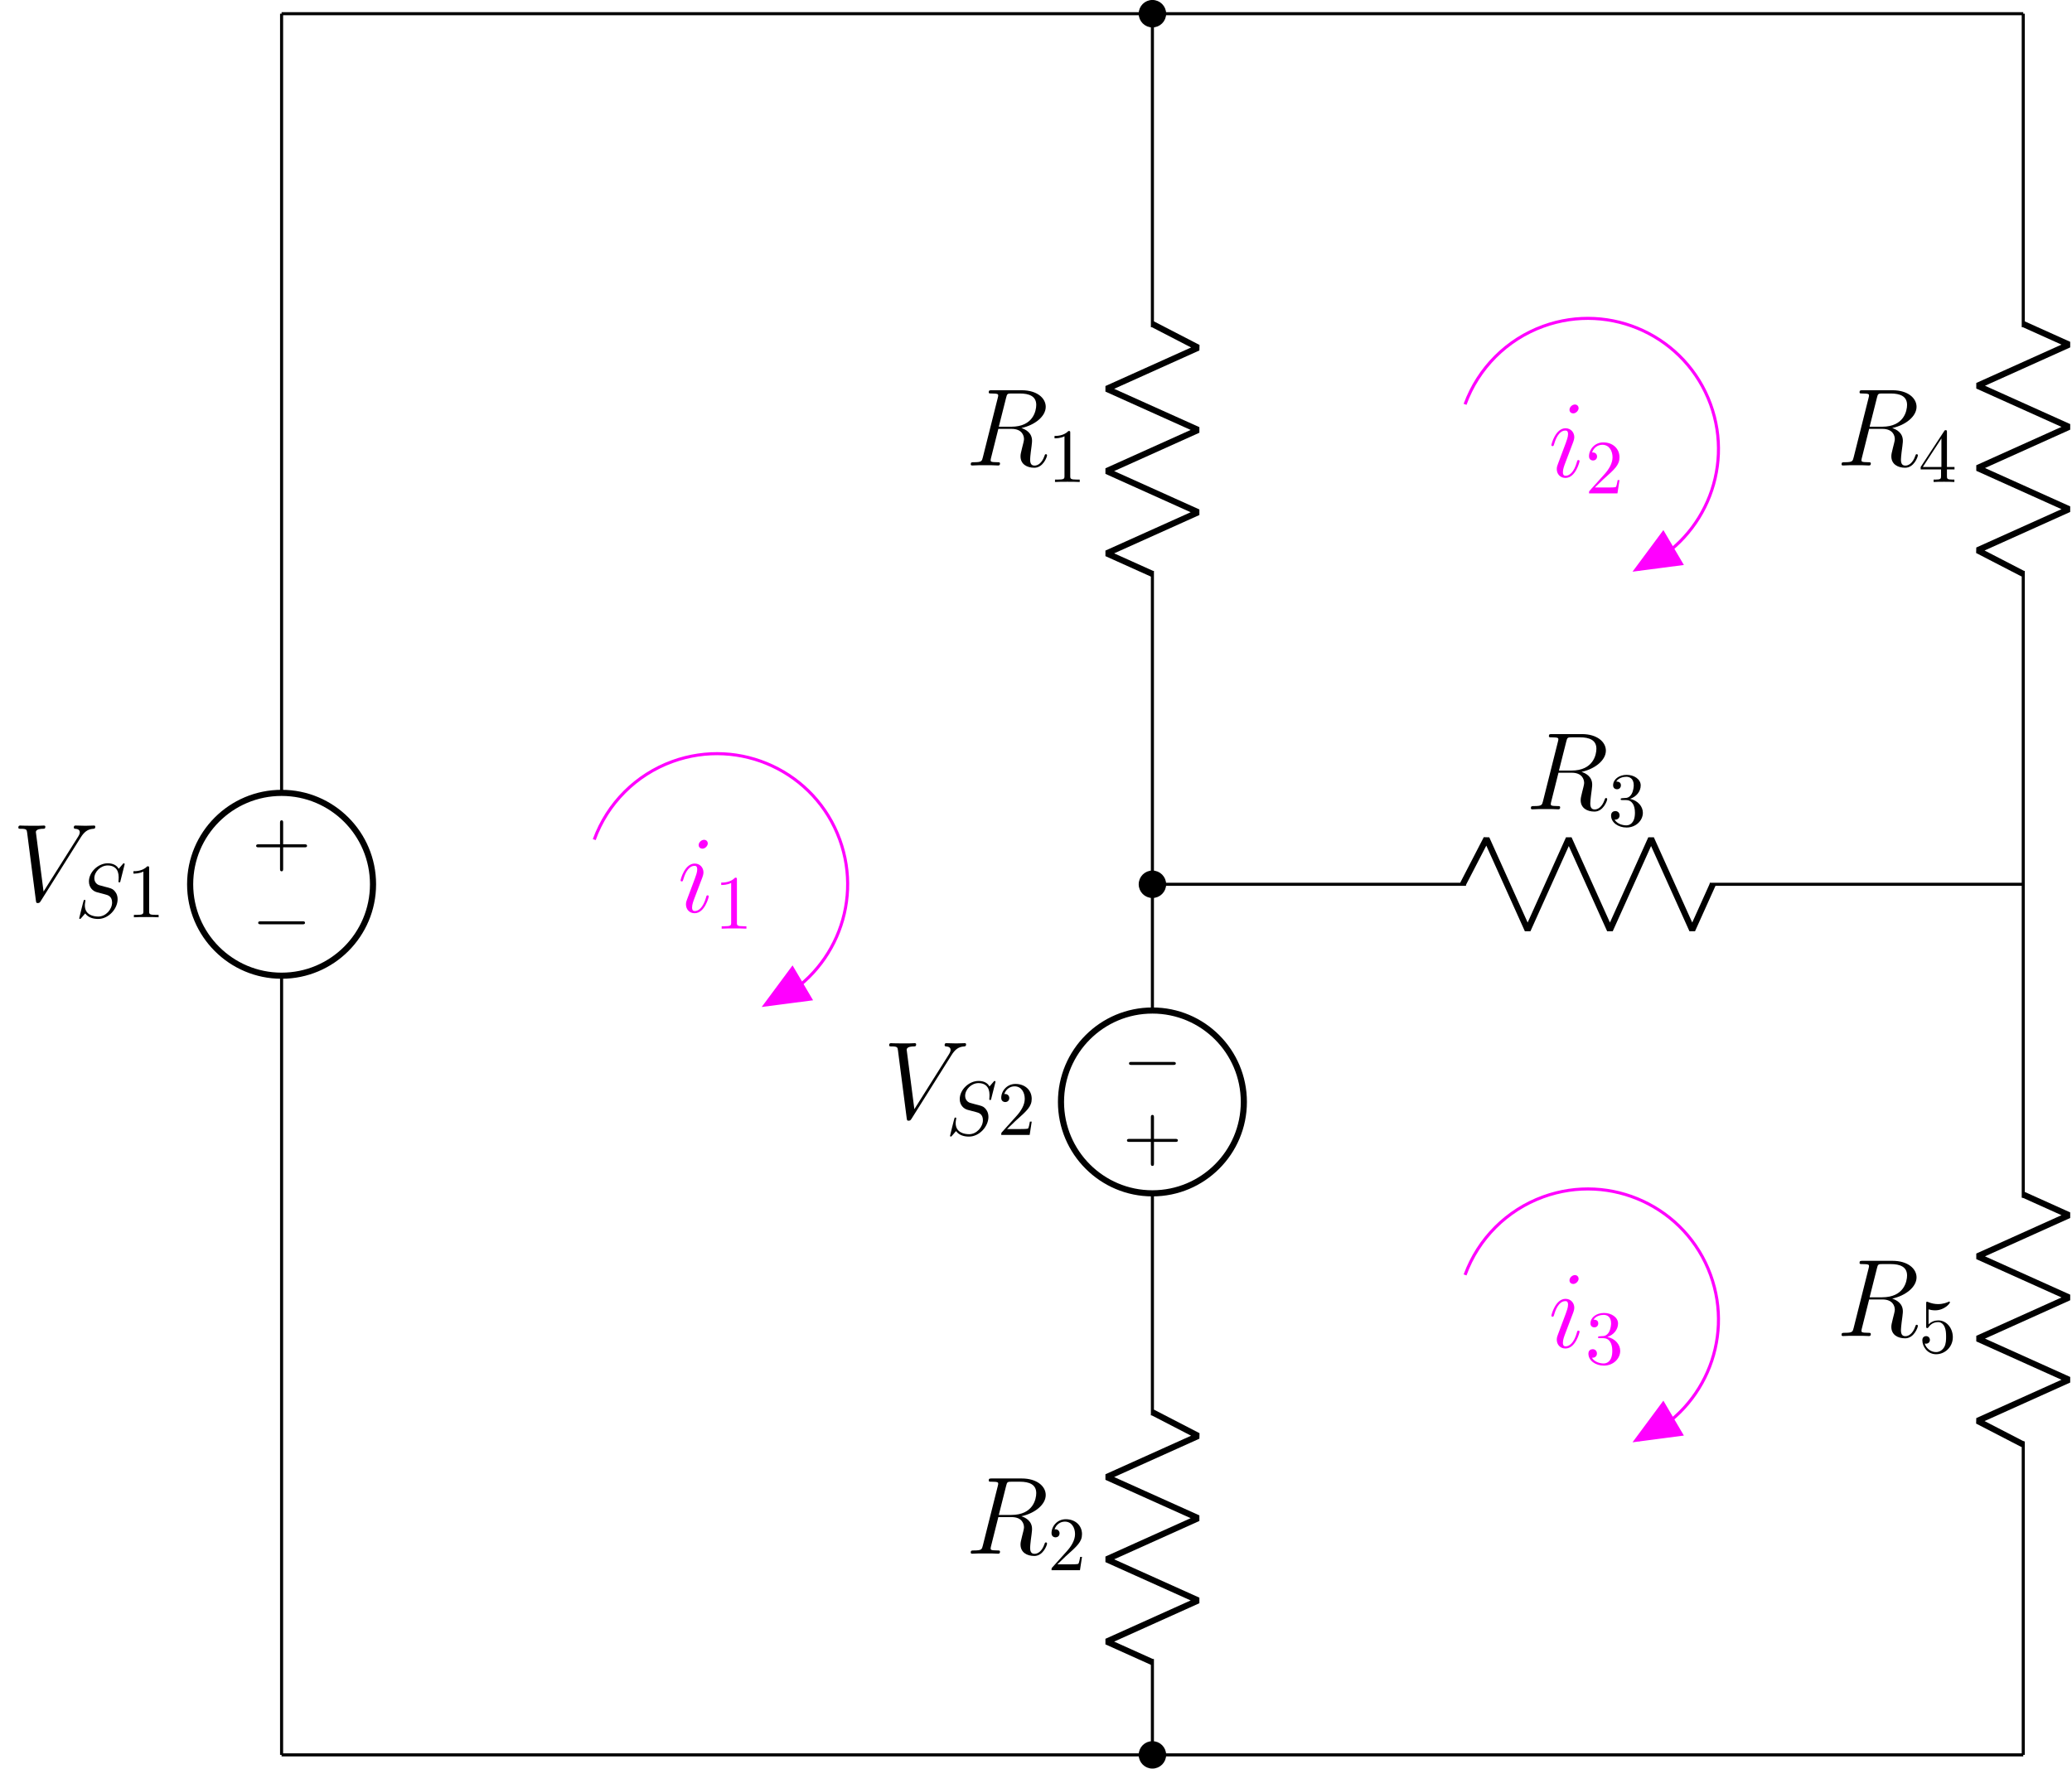
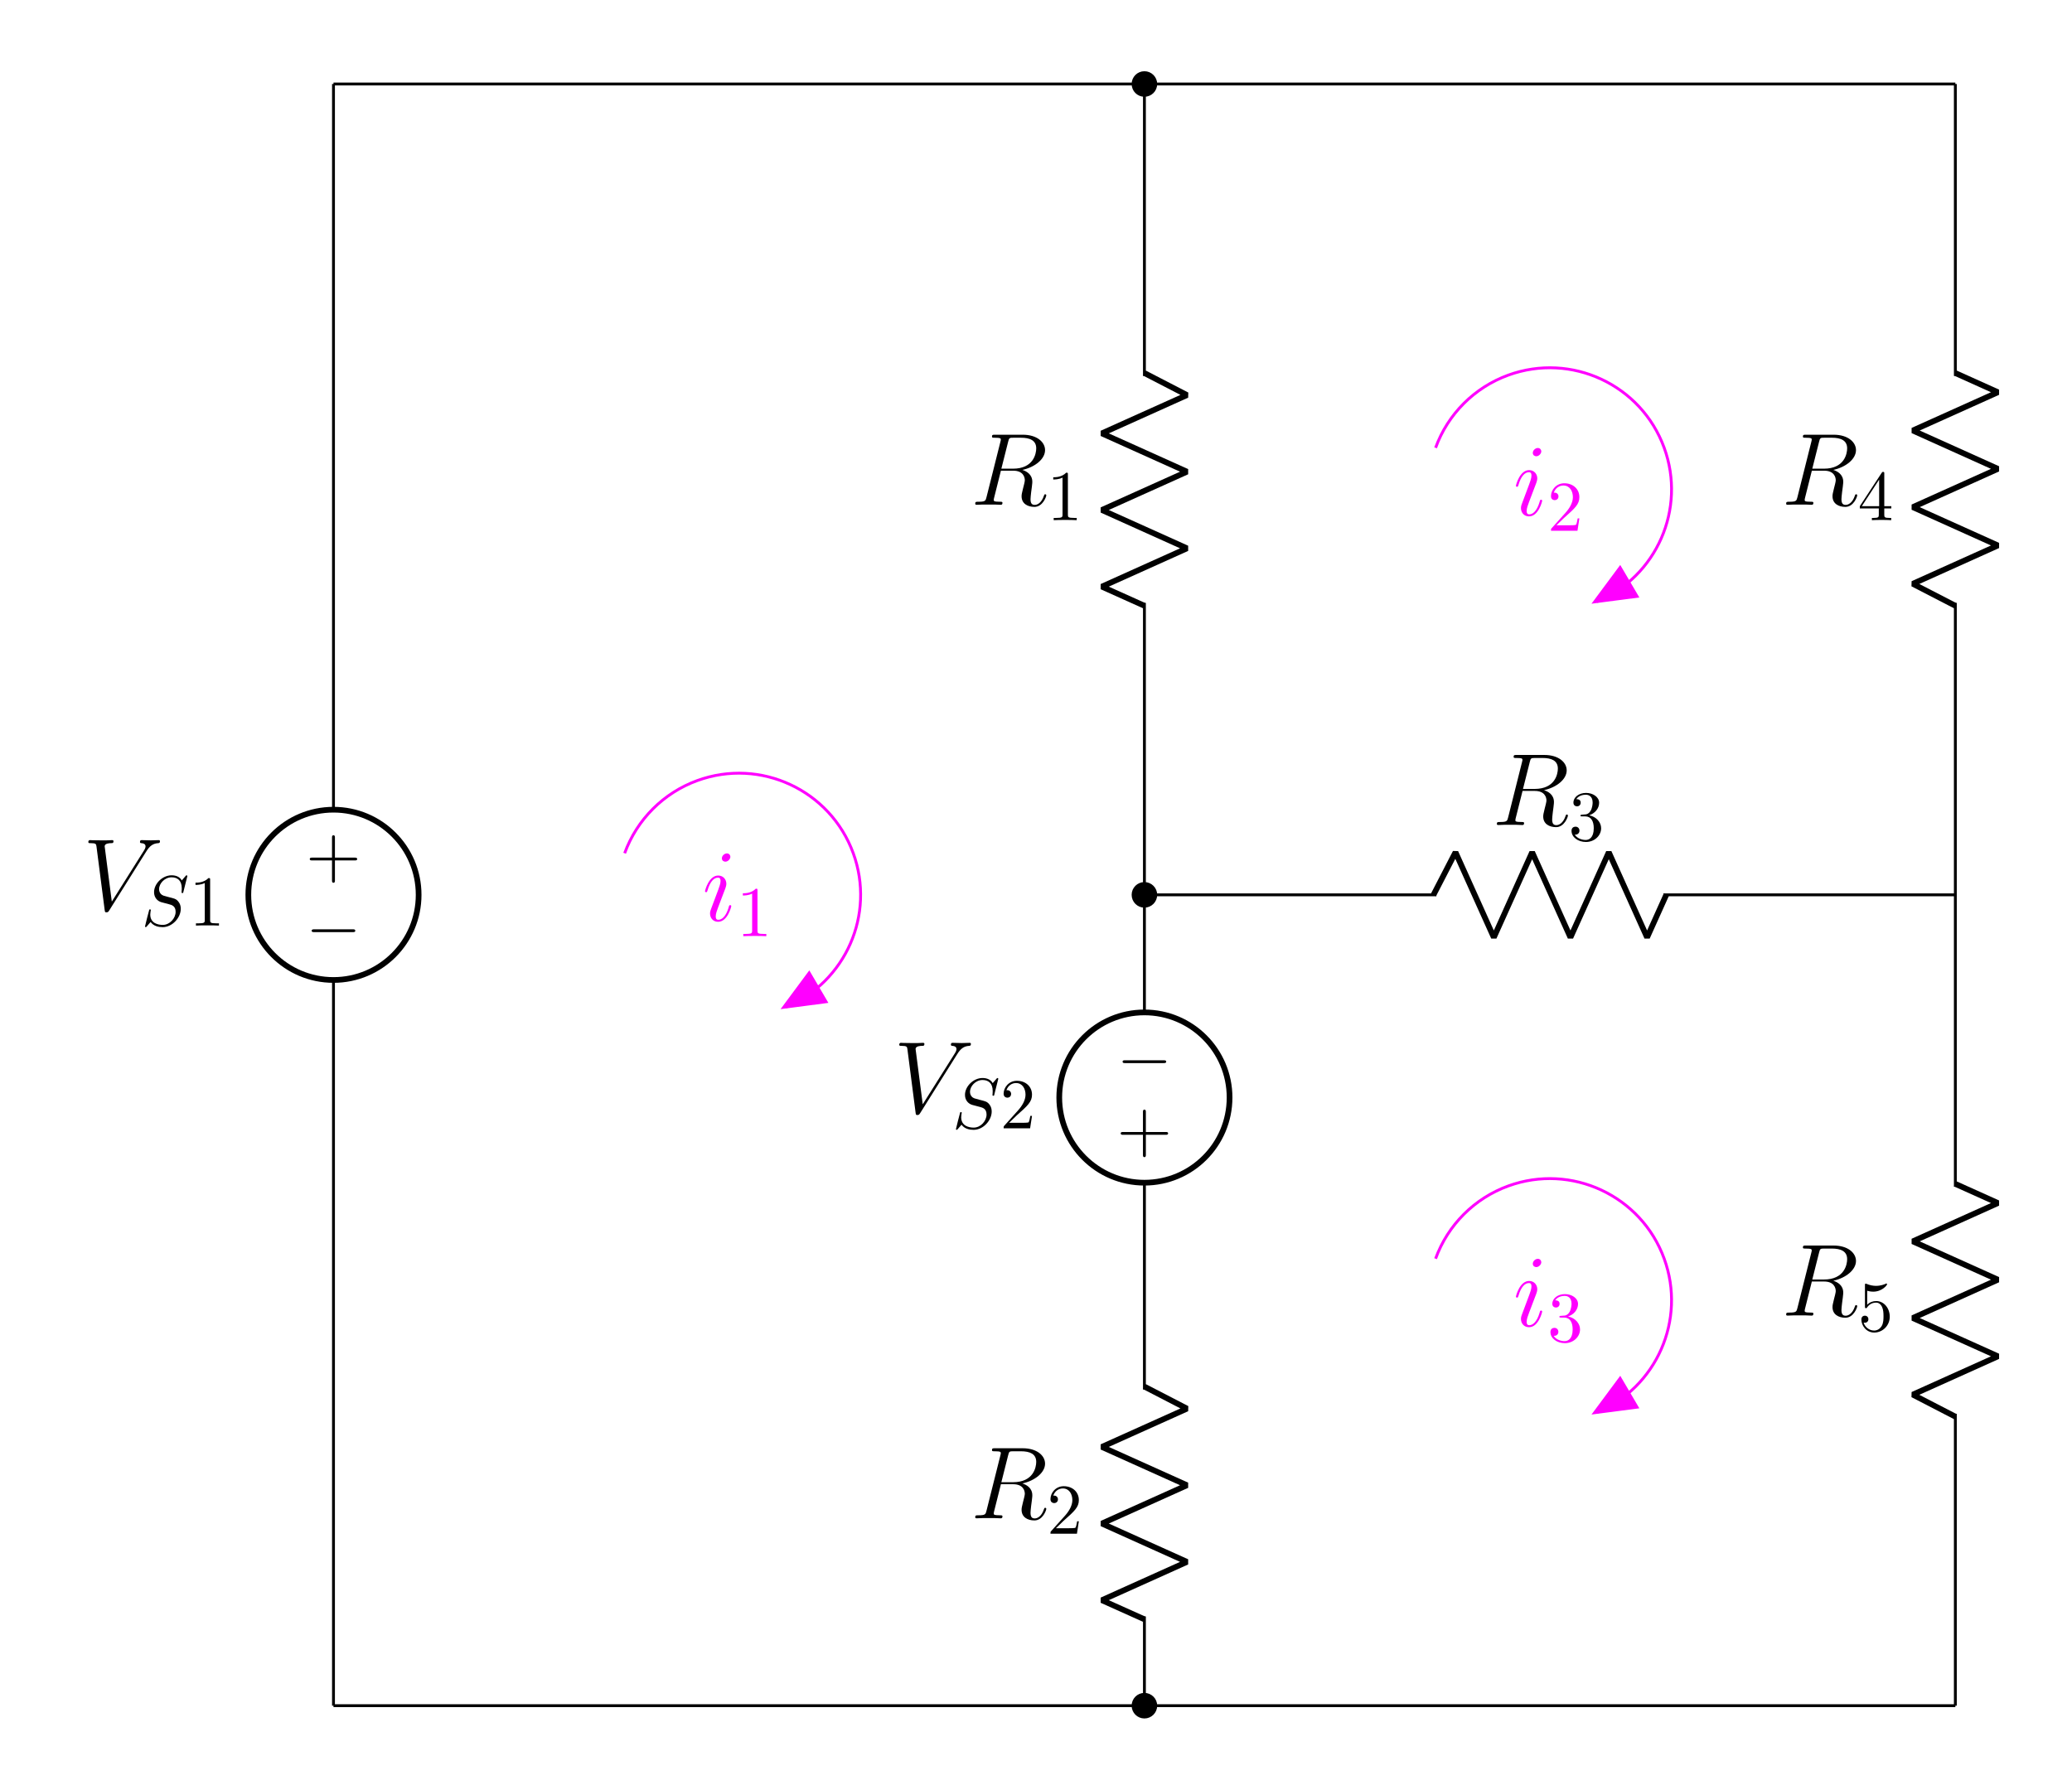
- <svg xmlns="http://www.w3.org/2000/svg" xmlns:xlink="http://www.w3.org/1999/xlink" width="269.788pt" height="230.344pt" viewBox="0 0 269.788 230.344" version="1.1">
+ <svg xmlns="http://www.w3.org/2000/svg" xmlns:xlink="http://www.w3.org/1999/xlink" width="289.713pt" height="250.27pt" viewBox="0 0 289.713 250.27" version="1.1">
  <defs>
    <g>
      <symbol overflow="visible" id="glyph0-0">
        <path style="stroke:none;" d="" />
      </symbol>
      <symbol overflow="visible" id="glyph0-1">
        <path style="stroke:none;" d="M -4.078 2.297 L -6.859 2.297 C -7 2.297 -7.188 2.297 -7.188 2.5 C -7.188 2.688 -7 2.688 -6.859 2.688 L -4.078 2.688 L -4.078 5.484 C -4.078 5.625 -4.078 5.812 -3.875 5.812 C -3.672 5.812 -3.672 5.625 -3.672 5.484 L -3.672 2.688 L -0.891 2.688 C -0.75 2.688 -0.562 2.688 -0.562 2.5 C -0.562 2.297 -0.75 2.297 -0.891 2.297 L -3.672 2.297 L -3.672 -0.5 C -3.672 -0.641 -3.672 -0.828 -3.875 -0.828 C -4.078 -0.828 -4.078 -0.641 -4.078 -0.5 Z M -4.078 2.297 " />
      </symbol>
      <symbol overflow="visible" id="glyph1-0">
        <path style="stroke:none;" d="" />
      </symbol>
      <symbol overflow="visible" id="glyph1-1">
        <path style="stroke:none;" d="M -6.562 2.297 C -6.734 2.297 -6.922 2.297 -6.922 2.5 C -6.922 2.688 -6.734 2.688 -6.562 2.688 L -1.172 2.688 C -1 2.688 -0.828 2.688 -0.828 2.5 C -0.828 2.297 -1 2.297 -1.172 2.297 Z M -6.562 2.297 " />
      </symbol>
      <symbol overflow="visible" id="glyph2-0">
        <path style="stroke:none;" d="" />
      </symbol>
      <symbol overflow="visible" id="glyph2-1">
        <path style="stroke:none;" d="M 8.875 -8.203 C 9.359 -8.984 9.812 -9.328 10.547 -9.375 C 10.688 -9.391 10.797 -9.391 10.797 -9.656 C 10.797 -9.703 10.766 -9.797 10.641 -9.797 C 10.391 -9.797 9.766 -9.766 9.516 -9.766 C 9.094 -9.766 8.656 -9.797 8.266 -9.797 C 8.141 -9.797 8 -9.797 8 -9.531 C 8 -9.391 8.141 -9.375 8.188 -9.375 C 8.719 -9.344 8.781 -9.078 8.781 -8.906 C 8.781 -8.688 8.578 -8.359 8.562 -8.344 L 4.062 -1.203 L 3.062 -8.938 C 3.062 -9.359 3.797 -9.375 3.953 -9.375 C 4.172 -9.375 4.297 -9.375 4.297 -9.656 C 4.297 -9.797 4.141 -9.797 4.109 -9.797 C 3.859 -9.797 3.578 -9.766 3.328 -9.766 L 2.531 -9.766 C 1.484 -9.766 1.047 -9.797 1.031 -9.797 C 0.953 -9.797 0.781 -9.797 0.781 -9.531 C 0.781 -9.375 0.875 -9.375 1.109 -9.375 C 1.844 -9.375 1.875 -9.25 1.922 -8.891 L 3.062 -0.047 C 3.109 0.266 3.109 0.297 3.312 0.297 C 3.484 0.297 3.562 0.266 3.703 0.031 Z M 8.875 -8.203 " />
      </symbol>
      <symbol overflow="visible" id="glyph2-2">
        <path style="stroke:none;" d="M 5.281 -8.828 C 5.406 -9.359 5.469 -9.375 6.031 -9.375 L 7.062 -9.375 C 8.297 -9.375 9.203 -9.016 9.203 -7.891 C 9.203 -7.156 8.828 -5.047 5.953 -5.047 L 4.328 -5.047 Z M 7.266 -4.875 C 9.047 -5.266 10.438 -6.406 10.438 -7.641 C 10.438 -8.766 9.312 -9.797 7.312 -9.797 L 3.422 -9.797 C 3.141 -9.797 3.016 -9.797 3.016 -9.531 C 3.016 -9.375 3.109 -9.375 3.391 -9.375 C 4.25 -9.375 4.25 -9.266 4.25 -9.109 C 4.25 -9.078 4.25 -9 4.188 -8.781 L 2.25 -1.062 C 2.125 -0.562 2.094 -0.422 1.109 -0.422 C 0.781 -0.422 0.672 -0.422 0.672 -0.141 C 0.672 0 0.828 0 0.875 0 C 1.141 0 1.438 -0.031 1.703 -0.031 L 3.406 -0.031 C 3.656 -0.031 3.953 0 4.219 0 C 4.328 0 4.484 0 4.484 -0.266 C 4.484 -0.422 4.359 -0.422 4.141 -0.422 C 3.266 -0.422 3.266 -0.531 3.266 -0.672 C 3.266 -0.688 3.266 -0.781 3.297 -0.906 L 4.266 -4.766 L 5.984 -4.766 C 7.344 -4.766 7.609 -3.906 7.609 -3.422 C 7.609 -3.219 7.453 -2.656 7.359 -2.281 C 7.203 -1.625 7.156 -1.469 7.156 -1.188 C 7.156 -0.172 7.984 0.297 8.953 0.297 C 10.109 0.297 10.609 -1.125 10.609 -1.312 C 10.609 -1.422 10.547 -1.469 10.453 -1.469 C 10.344 -1.469 10.312 -1.375 10.281 -1.266 C 9.938 -0.25 9.359 0.016 9 0.016 C 8.641 0.016 8.406 -0.141 8.406 -0.781 C 8.406 -1.141 8.578 -2.438 8.594 -2.516 C 8.656 -3.047 8.656 -3.094 8.656 -3.219 C 8.656 -4.266 7.812 -4.703 7.266 -4.875 Z M 7.266 -4.875 " />
      </symbol>
      <symbol overflow="visible" id="glyph2-3">
        <path style="stroke:none;" d="M 4.062 -2.047 C 4.062 -2.125 4 -2.188 3.922 -2.188 C 3.781 -2.188 3.766 -2.141 3.703 -1.891 C 3.328 -0.594 2.734 -0.141 2.266 -0.141 C 2.094 -0.141 1.891 -0.188 1.891 -0.609 C 1.891 -1 2.062 -1.438 2.219 -1.859 L 3.234 -4.531 C 3.266 -4.641 3.375 -4.906 3.375 -5.172 C 3.375 -5.781 2.938 -6.328 2.234 -6.328 C 0.922 -6.328 0.391 -4.25 0.391 -4.125 C 0.391 -4.078 0.438 -4 0.547 -4 C 0.672 -4 0.688 -4.062 0.75 -4.266 C 1.094 -5.469 1.641 -6.031 2.188 -6.031 C 2.328 -6.031 2.562 -6.031 2.562 -5.562 C 2.562 -5.188 2.375 -4.719 2.266 -4.406 L 1.266 -1.734 C 1.172 -1.5 1.094 -1.281 1.094 -1.016 C 1.094 -0.375 1.531 0.141 2.219 0.141 C 3.547 0.141 4.062 -1.953 4.062 -2.047 Z M 3.938 -8.953 C 3.938 -9.172 3.766 -9.422 3.453 -9.422 C 3.125 -9.422 2.75 -9.109 2.75 -8.734 C 2.75 -8.375 3.062 -8.266 3.234 -8.266 C 3.609 -8.266 3.938 -8.641 3.938 -8.953 Z M 3.938 -8.953 " />
      </symbol>
      <symbol overflow="visible" id="glyph3-0">
        <path style="stroke:none;" d="" />
      </symbol>
      <symbol overflow="visible" id="glyph3-1">
        <path style="stroke:none;" d="M 6.438 -6.922 C 6.438 -6.953 6.406 -7.031 6.312 -7.031 C 6.266 -7.031 6.266 -7.016 6.141 -6.875 L 5.656 -6.312 C 5.406 -6.781 4.891 -7.031 4.234 -7.031 C 2.969 -7.031 1.781 -5.875 1.781 -4.672 C 1.781 -3.875 2.297 -3.406 2.812 -3.266 L 3.875 -2.984 C 4.25 -2.891 4.797 -2.734 4.797 -1.922 C 4.797 -1.031 3.984 -0.094 3 -0.094 C 2.359 -0.094 1.25 -0.312 1.25 -1.547 C 1.25 -1.781 1.312 -2.031 1.312 -2.078 C 1.328 -2.125 1.328 -2.141 1.328 -2.156 C 1.328 -2.25 1.266 -2.266 1.219 -2.266 C 1.172 -2.266 1.141 -2.25 1.109 -2.219 C 1.078 -2.188 0.516 0.094 0.516 0.125 C 0.516 0.172 0.562 0.219 0.625 0.219 C 0.672 0.219 0.688 0.203 0.812 0.062 L 1.297 -0.5 C 1.719 0.078 2.406 0.219 2.984 0.219 C 4.344 0.219 5.516 -1.109 5.516 -2.344 C 5.516 -3.031 5.172 -3.375 5.031 -3.516 C 4.797 -3.734 4.641 -3.781 3.766 -4 C 3.531 -4.062 3.188 -4.172 3.094 -4.188 C 2.828 -4.281 2.484 -4.562 2.484 -5.094 C 2.484 -5.906 3.281 -6.75 4.234 -6.75 C 5.047 -6.75 5.656 -6.312 5.656 -5.203 C 5.656 -4.891 5.625 -4.703 5.625 -4.641 C 5.625 -4.641 5.625 -4.547 5.734 -4.547 C 5.844 -4.547 5.859 -4.578 5.891 -4.75 Z M 6.438 -6.922 " />
      </symbol>
      <symbol overflow="visible" id="glyph4-0">
        <path style="stroke:none;" d="" />
      </symbol>
      <symbol overflow="visible" id="glyph4-1">
        <path style="stroke:none;" d="M 2.938 -6.375 C 2.938 -6.625 2.938 -6.641 2.703 -6.641 C 2.078 -6 1.203 -6 0.891 -6 L 0.891 -5.688 C 1.094 -5.688 1.672 -5.688 2.188 -5.953 L 2.188 -0.781 C 2.188 -0.422 2.156 -0.312 1.266 -0.312 L 0.953 -0.312 L 0.953 0 C 1.297 -0.031 2.156 -0.031 2.562 -0.031 C 2.953 -0.031 3.828 -0.031 4.172 0 L 4.172 -0.312 L 3.859 -0.312 C 2.953 -0.312 2.938 -0.422 2.938 -0.781 Z M 2.938 -6.375 " />
      </symbol>
      <symbol overflow="visible" id="glyph4-2">
        <path style="stroke:none;" d="M 4.078 -2.297 L 6.859 -2.297 C 7 -2.297 7.188 -2.297 7.188 -2.5 C 7.188 -2.688 7 -2.688 6.859 -2.688 L 4.078 -2.688 L 4.078 -5.484 C 4.078 -5.625 4.078 -5.812 3.875 -5.812 C 3.672 -5.812 3.672 -5.625 3.672 -5.484 L 3.672 -2.688 L 0.891 -2.688 C 0.75 -2.688 0.562 -2.688 0.562 -2.5 C 0.562 -2.297 0.75 -2.297 0.891 -2.297 L 3.672 -2.297 L 3.672 0.5 C 3.672 0.641 3.672 0.828 3.875 0.828 C 4.078 0.828 4.078 0.641 4.078 0.5 Z M 4.078 -2.297 " />
      </symbol>
      <symbol overflow="visible" id="glyph4-3">
        <path style="stroke:none;" d="M 1.266 -0.766 L 2.328 -1.797 C 3.875 -3.172 4.469 -3.703 4.469 -4.703 C 4.469 -5.844 3.578 -6.641 2.359 -6.641 C 1.234 -6.641 0.5 -5.719 0.5 -4.828 C 0.5 -4.281 1 -4.281 1.031 -4.281 C 1.203 -4.281 1.547 -4.391 1.547 -4.812 C 1.547 -5.062 1.359 -5.328 1.016 -5.328 C 0.938 -5.328 0.922 -5.328 0.891 -5.312 C 1.109 -5.969 1.656 -6.328 2.234 -6.328 C 3.141 -6.328 3.562 -5.516 3.562 -4.703 C 3.562 -3.906 3.078 -3.125 2.516 -2.5 L 0.609 -0.375 C 0.5 -0.266 0.5 -0.234 0.5 0 L 4.203 0 L 4.469 -1.734 L 4.234 -1.734 C 4.172 -1.438 4.109 -1 4 -0.844 C 3.938 -0.766 3.281 -0.766 3.062 -0.766 Z M 1.266 -0.766 " />
      </symbol>
      <symbol overflow="visible" id="glyph4-4">
        <path style="stroke:none;" d="M 4.469 -2 C 4.469 -3.188 3.656 -4.188 2.578 -4.188 C 2.109 -4.188 1.672 -4.031 1.312 -3.672 L 1.312 -5.625 C 1.516 -5.562 1.844 -5.5 2.156 -5.5 C 3.391 -5.5 4.094 -6.406 4.094 -6.531 C 4.094 -6.594 4.062 -6.641 3.984 -6.641 C 3.984 -6.641 3.953 -6.641 3.906 -6.609 C 3.703 -6.516 3.219 -6.312 2.547 -6.312 C 2.156 -6.312 1.688 -6.391 1.219 -6.594 C 1.141 -6.625 1.125 -6.625 1.109 -6.625 C 1 -6.625 1 -6.547 1 -6.391 L 1 -3.438 C 1 -3.266 1 -3.188 1.141 -3.188 C 1.219 -3.188 1.234 -3.203 1.281 -3.266 C 1.391 -3.422 1.75 -3.969 2.562 -3.969 C 3.078 -3.969 3.328 -3.516 3.406 -3.328 C 3.562 -2.953 3.594 -2.578 3.594 -2.078 C 3.594 -1.719 3.594 -1.125 3.344 -0.703 C 3.109 -0.312 2.734 -0.062 2.281 -0.062 C 1.562 -0.062 0.984 -0.594 0.812 -1.172 C 0.844 -1.172 0.875 -1.156 0.984 -1.156 C 1.312 -1.156 1.484 -1.406 1.484 -1.641 C 1.484 -1.891 1.312 -2.141 0.984 -2.141 C 0.844 -2.141 0.5 -2.062 0.5 -1.609 C 0.5 -0.75 1.188 0.219 2.297 0.219 C 3.453 0.219 4.469 -0.734 4.469 -2 Z M 4.469 -2 " />
      </symbol>
      <symbol overflow="visible" id="glyph4-5">
        <path style="stroke:none;" d="M 2.938 -1.641 L 2.938 -0.781 C 2.938 -0.422 2.906 -0.312 2.172 -0.312 L 1.969 -0.312 L 1.969 0 C 2.375 -0.031 2.891 -0.031 3.312 -0.031 C 3.734 -0.031 4.25 -0.031 4.672 0 L 4.672 -0.312 L 4.453 -0.312 C 3.719 -0.312 3.703 -0.422 3.703 -0.781 L 3.703 -1.641 L 4.688 -1.641 L 4.688 -1.953 L 3.703 -1.953 L 3.703 -6.484 C 3.703 -6.688 3.703 -6.75 3.531 -6.75 C 3.453 -6.75 3.422 -6.75 3.344 -6.625 L 0.281 -1.953 L 0.281 -1.641 Z M 2.984 -1.953 L 0.562 -1.953 L 2.984 -5.672 Z M 2.984 -1.953 " />
      </symbol>
      <symbol overflow="visible" id="glyph4-6">
        <path style="stroke:none;" d="M 2.891 -3.516 C 3.703 -3.781 4.281 -4.469 4.281 -5.266 C 4.281 -6.078 3.406 -6.641 2.453 -6.641 C 1.453 -6.641 0.688 -6.047 0.688 -5.281 C 0.688 -4.953 0.906 -4.766 1.203 -4.766 C 1.5 -4.766 1.703 -4.984 1.703 -5.281 C 1.703 -5.766 1.234 -5.766 1.094 -5.766 C 1.391 -6.266 2.047 -6.391 2.406 -6.391 C 2.828 -6.391 3.375 -6.172 3.375 -5.281 C 3.375 -5.156 3.344 -4.578 3.094 -4.141 C 2.797 -3.656 2.453 -3.625 2.203 -3.625 C 2.125 -3.609 1.891 -3.594 1.812 -3.594 C 1.734 -3.578 1.672 -3.562 1.672 -3.469 C 1.672 -3.359 1.734 -3.359 1.906 -3.359 L 2.344 -3.359 C 3.156 -3.359 3.531 -2.688 3.531 -1.703 C 3.531 -0.344 2.844 -0.062 2.406 -0.062 C 1.969 -0.062 1.219 -0.234 0.875 -0.812 C 1.219 -0.766 1.531 -0.984 1.531 -1.359 C 1.531 -1.719 1.266 -1.922 0.984 -1.922 C 0.734 -1.922 0.422 -1.781 0.422 -1.344 C 0.422 -0.438 1.344 0.219 2.438 0.219 C 3.656 0.219 4.562 -0.688 4.562 -1.703 C 4.562 -2.516 3.922 -3.297 2.891 -3.516 Z M 2.891 -3.516 " />
      </symbol>
      <symbol overflow="visible" id="glyph5-0">
        <path style="stroke:none;" d="" />
      </symbol>
      <symbol overflow="visible" id="glyph5-1">
        <path style="stroke:none;" d="M 6.562 -2.297 C 6.734 -2.297 6.922 -2.297 6.922 -2.5 C 6.922 -2.688 6.734 -2.688 6.562 -2.688 L 1.172 -2.688 C 1 -2.688 0.828 -2.688 0.828 -2.5 C 0.828 -2.297 1 -2.297 1.172 -2.297 Z M 6.562 -2.297 " />
      </symbol>
    </g>
-     <clipPath id="clip1">
-       <path d="M 257 155 L 269.789 155 L 269.789 189 L 257 189 Z M 257 155 " />
-     </clipPath>
-     <clipPath id="clip2">
-       <path d="M 257 41 L 269.789 41 L 269.789 76 L 257 76 Z M 257 41 " />
-     </clipPath>
-     <clipPath id="clip3">
-       <path d="M 148 226 L 152 226 L 152 230.344 L 148 230.344 Z M 148 226 " />
-     </clipPath>
-     <clipPath id="clip4">
-       <path d="M 142 221 L 158 221 L 158 230.344 L 142 230.344 Z M 142 221 " />
-     </clipPath>
  </defs>
  <g id="surface1">
-     <path style="fill:none;stroke-width:0.399;stroke-linecap:butt;stroke-linejoin:miter;stroke:rgb(0%,0%,0%);stroke-opacity:1;stroke-miterlimit:10;" d="M -0.001 -0.001 L -0.001 0.199 M -0.001 -0.001 L -0.001 101.48 M -0.001 125.292 L -0.001 226.773 M -0.001 226.574 L -0.001 226.773 " transform="matrix(1,0,0,-1,36.665,228.558)" />
-     <path style="fill:none;stroke-width:0.797;stroke-linecap:butt;stroke-linejoin:miter;stroke:rgb(0%,0%,0%);stroke-opacity:1;stroke-miterlimit:10;" d="M -11.907 113.386 C -11.907 106.812 -6.575 101.48 -0.001 101.48 C 6.577 101.48 11.905 106.812 11.905 113.386 C 11.905 119.964 6.577 125.292 -0.001 125.292 C -6.575 125.292 -11.907 119.964 -11.907 113.386 Z M -11.907 113.386 " transform="matrix(1,0,0,-1,36.665,228.558)" />
+     <path style="fill:none;stroke-width:0.399;stroke-linecap:butt;stroke-linejoin:miter;stroke:rgb(0%,0%,0%);stroke-opacity:1;stroke-miterlimit:10;" d="M 0.001 0.001 L 0.001 0.201 M 0.001 0.001 L 0.001 101.482 M 0.001 125.294 L 0.001 226.775 M 0.001 226.576 L 0.001 226.775 " transform="matrix(1,0,0,-1,46.628,238.521)" />
+     <path style="fill:none;stroke-width:0.797;stroke-linecap:butt;stroke-linejoin:miter;stroke:rgb(0%,0%,0%);stroke-opacity:1;stroke-miterlimit:10;" d="M -11.905 113.388 C -11.905 106.81 -6.577 101.482 0.001 101.482 C 6.575 101.482 11.907 106.81 11.907 113.388 C 11.907 119.962 6.575 125.294 0.001 125.294 C -6.577 125.294 -11.905 119.962 -11.905 113.388 Z M -11.905 113.388 " transform="matrix(1,0,0,-1,46.628,238.521)" />
    <g style="fill:rgb(0%,0%,0%);fill-opacity:1;">
-       <use xlink:href="#glyph0-1" x="40.54" y="107.668" />
+       <use xlink:href="#glyph0-1" x="50.502" y="117.632" />
    </g>
    <g style="fill:rgb(0%,0%,0%);fill-opacity:1;">
-       <use xlink:href="#glyph1-1" x="40.54" y="117.694" />
+       <use xlink:href="#glyph1-1" x="50.502" y="127.658" />
    </g>
    <g style="fill:rgb(0%,0%,0%);fill-opacity:1;">
-       <use xlink:href="#glyph2-1" x="1.609" y="117.317" />
+       <use xlink:href="#glyph2-1" x="11.571" y="127.28" />
    </g>
    <g style="fill:rgb(0%,0%,0%);fill-opacity:1;">
-       <use xlink:href="#glyph3-1" x="9.798" y="119.468" />
+       <use xlink:href="#glyph3-1" x="19.76" y="129.432" />
    </g>
    <g style="fill:rgb(0%,0%,0%);fill-opacity:1;">
-       <use xlink:href="#glyph4-1" x="16.481" y="119.468" />
+       <use xlink:href="#glyph4-1" x="26.444" y="129.432" />
    </g>
-     <path style="fill:none;stroke-width:0.399;stroke-linecap:butt;stroke-linejoin:miter;stroke:rgb(0%,0%,0%);stroke-opacity:1;stroke-miterlimit:10;" d="M 113.386 226.773 L 113.386 226.574 M 113.386 226.773 L 113.386 185.956 M 113.386 154.206 L 113.386 113.386 M 113.386 113.585 L 113.386 113.187 M 113.386 113.386 L 113.386 96.945 M 113.386 73.136 L 113.386 56.695 M 113.386 56.894 L 113.386 56.495 M 113.386 56.695 L 113.386 44.222 M 113.386 12.472 L 113.386 -0.001 M 113.386 0.199 L 113.386 -0.001 " transform="matrix(1,0,0,-1,36.665,228.558)" />
-     <path style="fill:none;stroke-width:0.797;stroke-linecap:butt;stroke-linejoin:bevel;stroke:rgb(0%,0%,0%);stroke-opacity:1;stroke-miterlimit:10;" d="M 113.386 186.355 L 119.339 183.277 L 107.433 177.917 L 119.339 172.562 L 107.433 167.203 L 119.339 161.843 L 107.433 156.488 L 113.386 153.808 " transform="matrix(1,0,0,-1,36.665,228.558)" />
-     <path style="fill-rule:nonzero;fill:rgb(0%,0%,0%);fill-opacity:1;stroke-width:0.399;stroke-linecap:butt;stroke-linejoin:miter;stroke:rgb(0%,0%,0%);stroke-opacity:1;stroke-miterlimit:10;" d="M 114.976 226.773 C 114.976 227.652 114.265 228.363 113.386 228.363 C 112.511 228.363 111.8 227.652 111.8 226.773 C 111.8 225.898 112.511 225.187 113.386 225.187 C 114.265 225.187 114.976 225.898 114.976 226.773 Z M 114.976 226.773 " transform="matrix(1,0,0,-1,36.665,228.558)" />
-     <path style="fill-rule:nonzero;fill:rgb(0%,0%,0%);fill-opacity:1;stroke-width:0.399;stroke-linecap:butt;stroke-linejoin:miter;stroke:rgb(0%,0%,0%);stroke-opacity:1;stroke-miterlimit:10;" d="M 114.976 113.386 C 114.976 114.265 114.265 114.976 113.386 114.976 C 112.511 114.976 111.8 114.265 111.8 113.386 C 111.8 112.511 112.511 111.8 113.386 111.8 C 114.265 111.8 114.976 112.511 114.976 113.386 Z M 114.976 113.386 " transform="matrix(1,0,0,-1,36.665,228.558)" />
+     <path style="fill:none;stroke-width:0.399;stroke-linecap:butt;stroke-linejoin:miter;stroke:rgb(0%,0%,0%);stroke-opacity:1;stroke-miterlimit:10;" d="M 113.388 226.775 L 113.388 226.576 M 113.388 226.775 L 113.388 185.955 M 113.388 154.208 L 113.388 113.388 M 113.388 113.587 L 113.388 113.189 M 113.388 113.388 L 113.388 96.947 M 113.388 73.134 L 113.388 56.693 M 113.388 56.892 L 113.388 56.494 M 113.388 56.693 L 113.388 44.22 M 113.388 12.474 L 113.388 0.001 M 113.388 0.201 L 113.388 0.001 " transform="matrix(1,0,0,-1,46.628,238.521)" />
+     <path style="fill:none;stroke-width:0.797;stroke-linecap:butt;stroke-linejoin:bevel;stroke:rgb(0%,0%,0%);stroke-opacity:1;stroke-miterlimit:10;" d="M 113.388 186.353 L 119.341 183.275 L 107.434 177.919 L 119.341 172.56 L 107.434 167.205 L 119.341 161.845 L 107.434 156.486 L 113.388 153.81 " transform="matrix(1,0,0,-1,46.628,238.521)" />
+     <path style="fill-rule:nonzero;fill:rgb(0%,0%,0%);fill-opacity:1;stroke-width:0.399;stroke-linecap:butt;stroke-linejoin:miter;stroke:rgb(0%,0%,0%);stroke-opacity:1;stroke-miterlimit:10;" d="M 114.974 226.775 C 114.974 227.65 114.263 228.361 113.388 228.361 C 112.509 228.361 111.802 227.65 111.802 226.775 C 111.802 225.896 112.509 225.189 113.388 225.189 C 114.263 225.189 114.974 225.896 114.974 226.775 Z M 114.974 226.775 " transform="matrix(1,0,0,-1,46.628,238.521)" />
+     <path style="fill-rule:nonzero;fill:rgb(0%,0%,0%);fill-opacity:1;stroke-width:0.399;stroke-linecap:butt;stroke-linejoin:miter;stroke:rgb(0%,0%,0%);stroke-opacity:1;stroke-miterlimit:10;" d="M 114.974 113.388 C 114.974 114.263 114.263 114.974 113.388 114.974 C 112.509 114.974 111.802 114.263 111.802 113.388 C 111.802 112.509 112.509 111.798 113.388 111.798 C 114.263 111.798 114.974 112.509 114.974 113.388 Z M 114.974 113.388 " transform="matrix(1,0,0,-1,46.628,238.521)" />
    <g style="fill:rgb(0%,0%,0%);fill-opacity:1;">
-       <use xlink:href="#glyph2-2" x="125.723" y="60.624" />
+       <use xlink:href="#glyph2-2" x="135.685" y="70.587" />
    </g>
    <g style="fill:rgb(0%,0%,0%);fill-opacity:1;">
-       <use xlink:href="#glyph4-1" x="136.415" y="62.776" />
+       <use xlink:href="#glyph4-1" x="146.378" y="72.739" />
    </g>
-     <path style="fill:none;stroke-width:0.797;stroke-linecap:butt;stroke-linejoin:miter;stroke:rgb(0%,0%,0%);stroke-opacity:1;stroke-miterlimit:10;" d="M 125.292 85.038 C 125.292 91.617 119.964 96.945 113.386 96.945 C 106.812 96.945 101.483 91.617 101.483 85.038 C 101.483 78.464 106.812 73.136 113.386 73.136 C 119.964 73.136 125.292 78.464 125.292 85.038 Z M 125.292 85.038 " transform="matrix(1,0,0,-1,36.665,228.558)" />
+     <path style="fill:none;stroke-width:0.797;stroke-linecap:butt;stroke-linejoin:miter;stroke:rgb(0%,0%,0%);stroke-opacity:1;stroke-miterlimit:10;" d="M 125.294 85.041 C 125.294 91.615 119.962 96.947 113.388 96.947 C 106.813 96.947 101.481 91.615 101.481 85.041 C 101.481 78.466 106.813 73.134 113.388 73.134 C 119.962 73.134 125.294 78.466 125.294 85.041 Z M 125.294 85.041 " transform="matrix(1,0,0,-1,46.628,238.521)" />
    <g style="fill:rgb(0%,0%,0%);fill-opacity:1;">
-       <use xlink:href="#glyph4-2" x="146.177" y="151.022" />
+       <use xlink:href="#glyph4-2" x="156.139" y="160.985" />
    </g>
    <g style="fill:rgb(0%,0%,0%);fill-opacity:1;">
-       <use xlink:href="#glyph5-1" x="146.177" y="140.996" />
+       <use xlink:href="#glyph5-1" x="156.139" y="150.959" />
    </g>
    <g style="fill:rgb(0%,0%,0%);fill-opacity:1;">
-       <use xlink:href="#glyph2-1" x="114.994" y="145.663" />
+       <use xlink:href="#glyph2-1" x="124.957" y="155.626" />
    </g>
    <g style="fill:rgb(0%,0%,0%);fill-opacity:1;">
-       <use xlink:href="#glyph3-1" x="123.184" y="147.815" />
+       <use xlink:href="#glyph3-1" x="133.146" y="157.778" />
    </g>
    <g style="fill:rgb(0%,0%,0%);fill-opacity:1;">
-       <use xlink:href="#glyph4-3" x="129.867" y="147.815" />
+       <use xlink:href="#glyph4-3" x="139.829" y="157.778" />
    </g>
-     <path style="fill:none;stroke-width:0.797;stroke-linecap:butt;stroke-linejoin:bevel;stroke:rgb(0%,0%,0%);stroke-opacity:1;stroke-miterlimit:10;" d="M 113.386 44.62 L 119.339 41.542 L 107.433 36.183 L 119.339 30.828 L 107.433 25.468 L 119.339 20.113 L 107.433 14.753 L 113.386 12.074 " transform="matrix(1,0,0,-1,36.665,228.558)" />
+     <path style="fill:none;stroke-width:0.797;stroke-linecap:butt;stroke-linejoin:bevel;stroke:rgb(0%,0%,0%);stroke-opacity:1;stroke-miterlimit:10;" d="M 113.388 44.619 L 119.341 41.541 L 107.434 36.185 L 119.341 30.826 L 107.434 25.47 L 119.341 20.111 L 107.434 14.751 L 113.388 12.076 " transform="matrix(1,0,0,-1,46.628,238.521)" />
    <g style="fill:rgb(0%,0%,0%);fill-opacity:1;">
-       <use xlink:href="#glyph2-2" x="125.723" y="202.356" />
+       <use xlink:href="#glyph2-2" x="135.685" y="212.319" />
    </g>
    <g style="fill:rgb(0%,0%,0%);fill-opacity:1;">
-       <use xlink:href="#glyph4-3" x="136.415" y="204.508" />
+       <use xlink:href="#glyph4-3" x="146.378" y="214.471" />
    </g>
-     <path style="fill:none;stroke-width:0.399;stroke-linecap:butt;stroke-linejoin:miter;stroke:rgb(0%,0%,0%);stroke-opacity:1;stroke-miterlimit:10;" d="M 226.776 -0.001 L 226.776 0.199 M 226.776 -0.001 L 226.776 40.82 M 226.776 72.57 L 226.776 113.386 M 226.776 113.187 L 226.776 113.585 M 226.776 113.386 L 226.776 154.206 M 226.776 185.956 L 226.776 226.773 M 226.776 226.574 L 226.776 226.773 " transform="matrix(1,0,0,-1,36.665,228.558)" />
-     <g clip-path="url(#clip1)" clip-rule="nonzero">
-       <path style="fill:none;stroke-width:0.797;stroke-linecap:butt;stroke-linejoin:bevel;stroke:rgb(0%,0%,0%);stroke-opacity:1;stroke-miterlimit:10;" d="M 226.776 40.421 L 220.823 43.499 L 232.726 48.855 L 220.823 54.214 L 232.726 59.574 L 220.823 64.929 L 232.726 70.288 L 226.776 72.968 " transform="matrix(1,0,0,-1,36.665,228.558)" />
+     <path style="fill:none;stroke-width:0.399;stroke-linecap:butt;stroke-linejoin:miter;stroke:rgb(0%,0%,0%);stroke-opacity:1;stroke-miterlimit:10;" d="M 226.774 0.001 L 226.774 0.201 M 226.774 0.001 L 226.774 40.818 M 226.774 72.568 L 226.774 113.388 M 226.774 113.189 L 226.774 113.587 M 226.774 113.388 L 226.774 154.208 M 226.774 185.955 L 226.774 226.775 M 226.774 226.576 L 226.774 226.775 " transform="matrix(1,0,0,-1,46.628,238.521)" />
+     <path style="fill:none;stroke-width:0.797;stroke-linecap:butt;stroke-linejoin:bevel;stroke:rgb(0%,0%,0%);stroke-opacity:1;stroke-miterlimit:10;" d="M 226.774 40.419 L 220.821 43.498 L 232.727 48.857 L 220.821 54.212 L 232.727 59.572 L 220.821 64.931 L 232.727 70.287 L 226.774 72.966 " transform="matrix(1,0,0,-1,46.628,238.521)" />
+     <g style="fill:rgb(0%,0%,0%);fill-opacity:1;">
+       <use xlink:href="#glyph2-2" x="249.071" y="183.973" />
    </g>
    <g style="fill:rgb(0%,0%,0%);fill-opacity:1;">
-       <use xlink:href="#glyph2-2" x="239.109" y="174.01" />
+       <use xlink:href="#glyph4-4" x="259.763" y="186.125" />
+     </g>
+     <path style="fill:none;stroke-width:0.797;stroke-linecap:butt;stroke-linejoin:bevel;stroke:rgb(0%,0%,0%);stroke-opacity:1;stroke-miterlimit:10;" d="M 226.774 153.81 L 220.821 156.884 L 232.727 162.244 L 220.821 167.603 L 232.727 172.958 L 220.821 178.318 L 232.727 183.673 L 226.774 186.353 " transform="matrix(1,0,0,-1,46.628,238.521)" />
+     <g style="fill:rgb(0%,0%,0%);fill-opacity:1;">
+       <use xlink:href="#glyph2-2" x="249.071" y="70.587" />
    </g>
    <g style="fill:rgb(0%,0%,0%);fill-opacity:1;">
-       <use xlink:href="#glyph4-4" x="249.801" y="176.161" />
+       <use xlink:href="#glyph4-5" x="259.763" y="72.739" />
    </g>
-     <g clip-path="url(#clip2)" clip-rule="nonzero">
-       <path style="fill:none;stroke-width:0.797;stroke-linecap:butt;stroke-linejoin:bevel;stroke:rgb(0%,0%,0%);stroke-opacity:1;stroke-miterlimit:10;" d="M 226.776 153.808 L 220.823 156.886 L 232.726 162.242 L 220.823 167.601 L 232.726 172.96 L 220.823 178.316 L 232.726 183.675 L 226.776 186.355 " transform="matrix(1,0,0,-1,36.665,228.558)" />
+     <path style="fill:none;stroke-width:0.399;stroke-linecap:butt;stroke-linejoin:miter;stroke:rgb(0%,0%,0%);stroke-opacity:1;stroke-miterlimit:10;" d="M 0.001 0.001 L 0.2 0.001 M 0.001 0.001 L 56.692 0.001 M 56.692 0.001 L 113.388 0.001 M 113.188 0.001 L 113.587 0.001 M 113.388 0.001 L 170.079 0.001 M 170.079 0.001 L 226.774 0.001 M 226.575 0.001 L 226.774 0.001 " transform="matrix(1,0,0,-1,46.628,238.521)" />
+     <path style="fill-rule:nonzero;fill:rgb(0%,0%,0%);fill-opacity:1;stroke-width:0.399;stroke-linecap:butt;stroke-linejoin:miter;stroke:rgb(0%,0%,0%);stroke-opacity:1;stroke-miterlimit:10;" d="M 114.974 0.001 C 114.974 0.876 114.263 1.587 113.388 1.587 C 112.509 1.587 111.802 0.876 111.802 0.001 C 111.802 -0.877 112.509 -1.588 113.388 -1.588 C 114.263 -1.588 114.974 -0.877 114.974 0.001 Z M 114.974 0.001 " transform="matrix(1,0,0,-1,46.628,238.521)" />
+     <path style="fill:none;stroke-width:0.399;stroke-linecap:butt;stroke-linejoin:miter;stroke:rgb(0%,0%,0%);stroke-opacity:1;stroke-miterlimit:10;" d="M 113.388 113.388 L 113.587 113.388 M 113.388 113.388 L 154.208 113.388 M 185.954 113.388 L 226.774 113.388 M 226.575 113.388 L 226.774 113.388 " transform="matrix(1,0,0,-1,46.628,238.521)" />
+     <path style="fill:none;stroke-width:0.797;stroke-linecap:butt;stroke-linejoin:bevel;stroke:rgb(0%,0%,0%);stroke-opacity:1;stroke-miterlimit:10;" d="M 153.81 113.388 L 156.884 119.341 L 162.243 107.435 L 167.602 119.341 L 172.958 107.435 L 178.317 119.341 L 183.673 107.435 L 186.352 113.388 " transform="matrix(1,0,0,-1,46.628,238.521)" />
+     <g style="fill:rgb(0%,0%,0%);fill-opacity:1;">
+       <use xlink:href="#glyph2-2" x="208.621" y="115.37" />
    </g>
    <g style="fill:rgb(0%,0%,0%);fill-opacity:1;">
-       <use xlink:href="#glyph2-2" x="239.109" y="60.624" />
+       <use xlink:href="#glyph4-6" x="219.313" y="117.522" />
    </g>
-     <g style="fill:rgb(0%,0%,0%);fill-opacity:1;">
-       <use xlink:href="#glyph4-5" x="249.801" y="62.776" />
-     </g>
-     <path style="fill:none;stroke-width:0.399;stroke-linecap:butt;stroke-linejoin:miter;stroke:rgb(0%,0%,0%);stroke-opacity:1;stroke-miterlimit:10;" d="M -0.001 -0.001 L 0.198 -0.001 M -0.001 -0.001 L 56.694 -0.001 M 56.694 -0.001 L 113.386 -0.001 M 113.187 -0.001 L 113.585 -0.001 M 113.386 -0.001 L 170.081 -0.001 M 170.081 -0.001 L 226.776 -0.001 M 226.573 -0.001 L 226.776 -0.001 " transform="matrix(1,0,0,-1,36.665,228.558)" />
-     <g clip-path="url(#clip3)" clip-rule="nonzero">
-       <path style=" stroke:none;fill-rule:nonzero;fill:rgb(0%,0%,0%);fill-opacity:1;" d="M 151.641 228.559 C 151.641 227.68 150.93 226.973 150.051 226.973 C 149.176 226.973 148.465 227.68 148.465 228.559 C 148.465 229.434 149.176 230.145 150.051 230.145 C 150.93 230.145 151.641 229.434 151.641 228.559 Z M 151.641 228.559 " />
-     </g>
-     <g clip-path="url(#clip4)" clip-rule="nonzero">
-       <path style="fill:none;stroke-width:0.399;stroke-linecap:butt;stroke-linejoin:miter;stroke:rgb(0%,0%,0%);stroke-opacity:1;stroke-miterlimit:10;" d="M 114.976 -0.001 C 114.976 0.878 114.265 1.585 113.386 1.585 C 112.511 1.585 111.8 0.878 111.8 -0.001 C 111.8 -0.876 112.511 -1.587 113.386 -1.587 C 114.265 -1.587 114.976 -0.876 114.976 -0.001 Z M 114.976 -0.001 " transform="matrix(1,0,0,-1,36.665,228.558)" />
-     </g>
-     <path style="fill:none;stroke-width:0.399;stroke-linecap:butt;stroke-linejoin:miter;stroke:rgb(0%,0%,0%);stroke-opacity:1;stroke-miterlimit:10;" d="M 113.386 113.386 L 113.585 113.386 M 113.386 113.386 L 154.206 113.386 M 185.956 113.386 L 226.776 113.386 M 226.573 113.386 L 226.776 113.386 " transform="matrix(1,0,0,-1,36.665,228.558)" />
-     <path style="fill:none;stroke-width:0.797;stroke-linecap:butt;stroke-linejoin:bevel;stroke:rgb(0%,0%,0%);stroke-opacity:1;stroke-miterlimit:10;" d="M 153.808 113.386 L 156.886 119.339 L 162.245 107.433 L 167.601 119.339 L 172.96 107.433 L 178.315 119.339 L 183.675 107.433 L 186.355 113.386 " transform="matrix(1,0,0,-1,36.665,228.558)" />
-     <g style="fill:rgb(0%,0%,0%);fill-opacity:1;">
-       <use xlink:href="#glyph2-2" x="198.658" y="105.407" />
-     </g>
-     <g style="fill:rgb(0%,0%,0%);fill-opacity:1;">
-       <use xlink:href="#glyph4-6" x="209.35" y="107.559" />
-     </g>
-     <path style="fill:none;stroke-width:0.399;stroke-linecap:butt;stroke-linejoin:miter;stroke:rgb(0%,0%,0%);stroke-opacity:1;stroke-miterlimit:10;" d="M -0.001 226.773 L 0.198 226.773 M -0.001 226.773 L 113.386 226.773 M 113.386 226.773 L 226.776 226.773 M 226.573 226.773 L 226.776 226.773 " transform="matrix(1,0,0,-1,36.665,228.558)" />
-     <path style="fill:none;stroke-width:0.399;stroke-linecap:butt;stroke-linejoin:miter;stroke:rgb(100%,0%,100%);stroke-opacity:1;stroke-miterlimit:10;" d="M 63.265 97.699 C 71.593 101.179 75.796 110.632 72.675 119.206 C 69.464 128.031 59.702 132.581 50.878 129.37 C 46.151 127.652 42.429 123.929 40.71 119.206 " transform="matrix(1,0,0,-1,36.665,228.558)" />
-     <path style="fill-rule:nonzero;fill:rgb(100%,0%,100%);fill-opacity:1;stroke-width:0.399;stroke-linecap:butt;stroke-linejoin:miter;stroke:rgb(100%,0%,100%);stroke-opacity:1;stroke-miterlimit:10;" d="M -5.204 2.337 L 0.297 0.001 L -5.203 -2.335 Z M -5.204 2.337 " transform="matrix(-0.86209,0.50665,0.50665,0.86209,99.87318,130.7432)" />
+     <path style="fill:none;stroke-width:0.399;stroke-linecap:butt;stroke-linejoin:miter;stroke:rgb(0%,0%,0%);stroke-opacity:1;stroke-miterlimit:10;" d="M 0.001 226.775 L 0.2 226.775 M 0.001 226.775 L 113.388 226.775 M 113.388 226.775 L 226.774 226.775 M 226.575 226.775 L 226.774 226.775 " transform="matrix(1,0,0,-1,46.628,238.521)" />
+     <path style="fill:none;stroke-width:0.399;stroke-linecap:butt;stroke-linejoin:miter;stroke:rgb(100%,0%,100%);stroke-opacity:1;stroke-miterlimit:10;" d="M 63.263 97.701 C 71.595 101.181 75.798 110.634 72.677 119.205 C 69.462 128.033 59.704 132.583 50.876 129.369 C 46.153 127.65 42.431 123.927 40.712 119.205 " transform="matrix(1,0,0,-1,46.628,238.521)" />
+     <path style="fill-rule:nonzero;fill:rgb(100%,0%,100%);fill-opacity:1;stroke-width:0.399;stroke-linecap:butt;stroke-linejoin:miter;stroke:rgb(100%,0%,100%);stroke-opacity:1;stroke-miterlimit:10;" d="M -5.203 2.334 L 0.3 0.001 L -5.206 -2.336 Z M -5.203 2.334 " transform="matrix(-0.86209,0.50665,0.50665,0.86209,109.8362,140.7062)" />
    <g style="fill:rgb(100%,0%,100%);fill-opacity:1;">
-       <use xlink:href="#glyph2-3" x="88.222" y="118.799" />
+       <use xlink:href="#glyph2-3" x="98.185" y="128.762" />
    </g>
    <g style="fill:rgb(100%,0%,100%);fill-opacity:1;">
-       <use xlink:href="#glyph4-1" x="93.014" y="120.951" />
+       <use xlink:href="#glyph4-1" x="102.977" y="130.914" />
    </g>
-     <path style="fill:none;stroke-width:0.399;stroke-linecap:butt;stroke-linejoin:miter;stroke:rgb(100%,0%,100%);stroke-opacity:1;stroke-miterlimit:10;" d="M 176.651 154.394 C 184.98 157.874 189.183 167.328 186.062 175.898 C 182.851 184.726 173.089 189.277 164.265 186.062 C 159.538 184.343 155.819 180.62 154.097 175.898 " transform="matrix(1,0,0,-1,36.665,228.558)" />
-     <path style="fill-rule:nonzero;fill:rgb(100%,0%,100%);fill-opacity:1;stroke-width:0.399;stroke-linecap:butt;stroke-linejoin:miter;stroke:rgb(100%,0%,100%);stroke-opacity:1;stroke-miterlimit:10;" d="M -5.204 2.335 L 0.297 -0.001 L -5.204 -2.337 Z M -5.204 2.335 " transform="matrix(-0.86209,0.50665,0.50665,0.86209,213.2604,74.04956)" />
+     <path style="fill:none;stroke-width:0.399;stroke-linecap:butt;stroke-linejoin:miter;stroke:rgb(100%,0%,100%);stroke-opacity:1;stroke-miterlimit:10;" d="M 176.653 154.392 C 184.981 157.873 189.185 167.326 186.063 175.9 C 182.852 184.724 173.091 189.275 164.263 186.064 C 159.54 184.345 155.817 180.623 154.099 175.9 " transform="matrix(1,0,0,-1,46.628,238.521)" />
+     <path style="fill-rule:nonzero;fill:rgb(100%,0%,100%);fill-opacity:1;stroke-width:0.399;stroke-linecap:butt;stroke-linejoin:miter;stroke:rgb(100%,0%,100%);stroke-opacity:1;stroke-miterlimit:10;" d="M -5.205 2.337 L 0.3 -0 L -5.204 -2.334 Z M -5.205 2.337 " transform="matrix(-0.86209,0.50665,0.50665,0.86209,223.2234,84.01256)" />
    <g style="fill:rgb(100%,0%,100%);fill-opacity:1;">
-       <use xlink:href="#glyph2-3" x="201.608" y="62.106" />
+       <use xlink:href="#glyph2-3" x="211.571" y="72.069" />
    </g>
    <g style="fill:rgb(100%,0%,100%);fill-opacity:1;">
-       <use xlink:href="#glyph4-3" x="206.4" y="64.258" />
+       <use xlink:href="#glyph4-3" x="216.363" y="74.221" />
    </g>
-     <path style="fill:none;stroke-width:0.399;stroke-linecap:butt;stroke-linejoin:miter;stroke:rgb(100%,0%,100%);stroke-opacity:1;stroke-miterlimit:10;" d="M 176.651 41.007 C 184.98 44.488 189.183 53.941 186.062 62.511 C 182.851 71.339 173.089 75.89 164.265 72.675 C 159.538 70.956 155.819 67.234 154.097 62.511 " transform="matrix(1,0,0,-1,36.665,228.558)" />
-     <path style="fill-rule:nonzero;fill:rgb(100%,0%,100%);fill-opacity:1;stroke-width:0.399;stroke-linecap:butt;stroke-linejoin:miter;stroke:rgb(100%,0%,100%);stroke-opacity:1;stroke-miterlimit:10;" d="M -5.204 2.334 L 0.299 0.002 L -5.204 -2.337 Z M -5.204 2.334 " transform="matrix(-0.86209,0.50665,0.50665,0.86209,213.2604,187.4368)" />
+     <path style="fill:none;stroke-width:0.399;stroke-linecap:butt;stroke-linejoin:miter;stroke:rgb(100%,0%,100%);stroke-opacity:1;stroke-miterlimit:10;" d="M 176.653 41.005 C 184.981 44.486 189.185 53.939 186.063 62.509 C 182.852 71.337 173.091 75.888 164.263 72.677 C 159.54 70.959 155.817 67.236 154.099 62.509 " transform="matrix(1,0,0,-1,46.628,238.521)" />
+     <path style="fill-rule:nonzero;fill:rgb(100%,0%,100%);fill-opacity:1;stroke-width:0.399;stroke-linecap:butt;stroke-linejoin:miter;stroke:rgb(100%,0%,100%);stroke-opacity:1;stroke-miterlimit:10;" d="M -5.205 2.337 L 0.299 -0.001 L -5.205 -2.335 Z M -5.205 2.337 " transform="matrix(-0.86209,0.50665,0.50665,0.86209,223.2234,197.3998)" />
    <g style="fill:rgb(100%,0%,100%);fill-opacity:1;">
-       <use xlink:href="#glyph2-3" x="201.608" y="175.492" />
+       <use xlink:href="#glyph2-3" x="211.571" y="185.455" />
    </g>
    <g style="fill:rgb(100%,0%,100%);fill-opacity:1;">
-       <use xlink:href="#glyph4-6" x="206.4" y="177.643" />
+       <use xlink:href="#glyph4-6" x="216.363" y="187.607" />
    </g>
  </g>
</svg>
